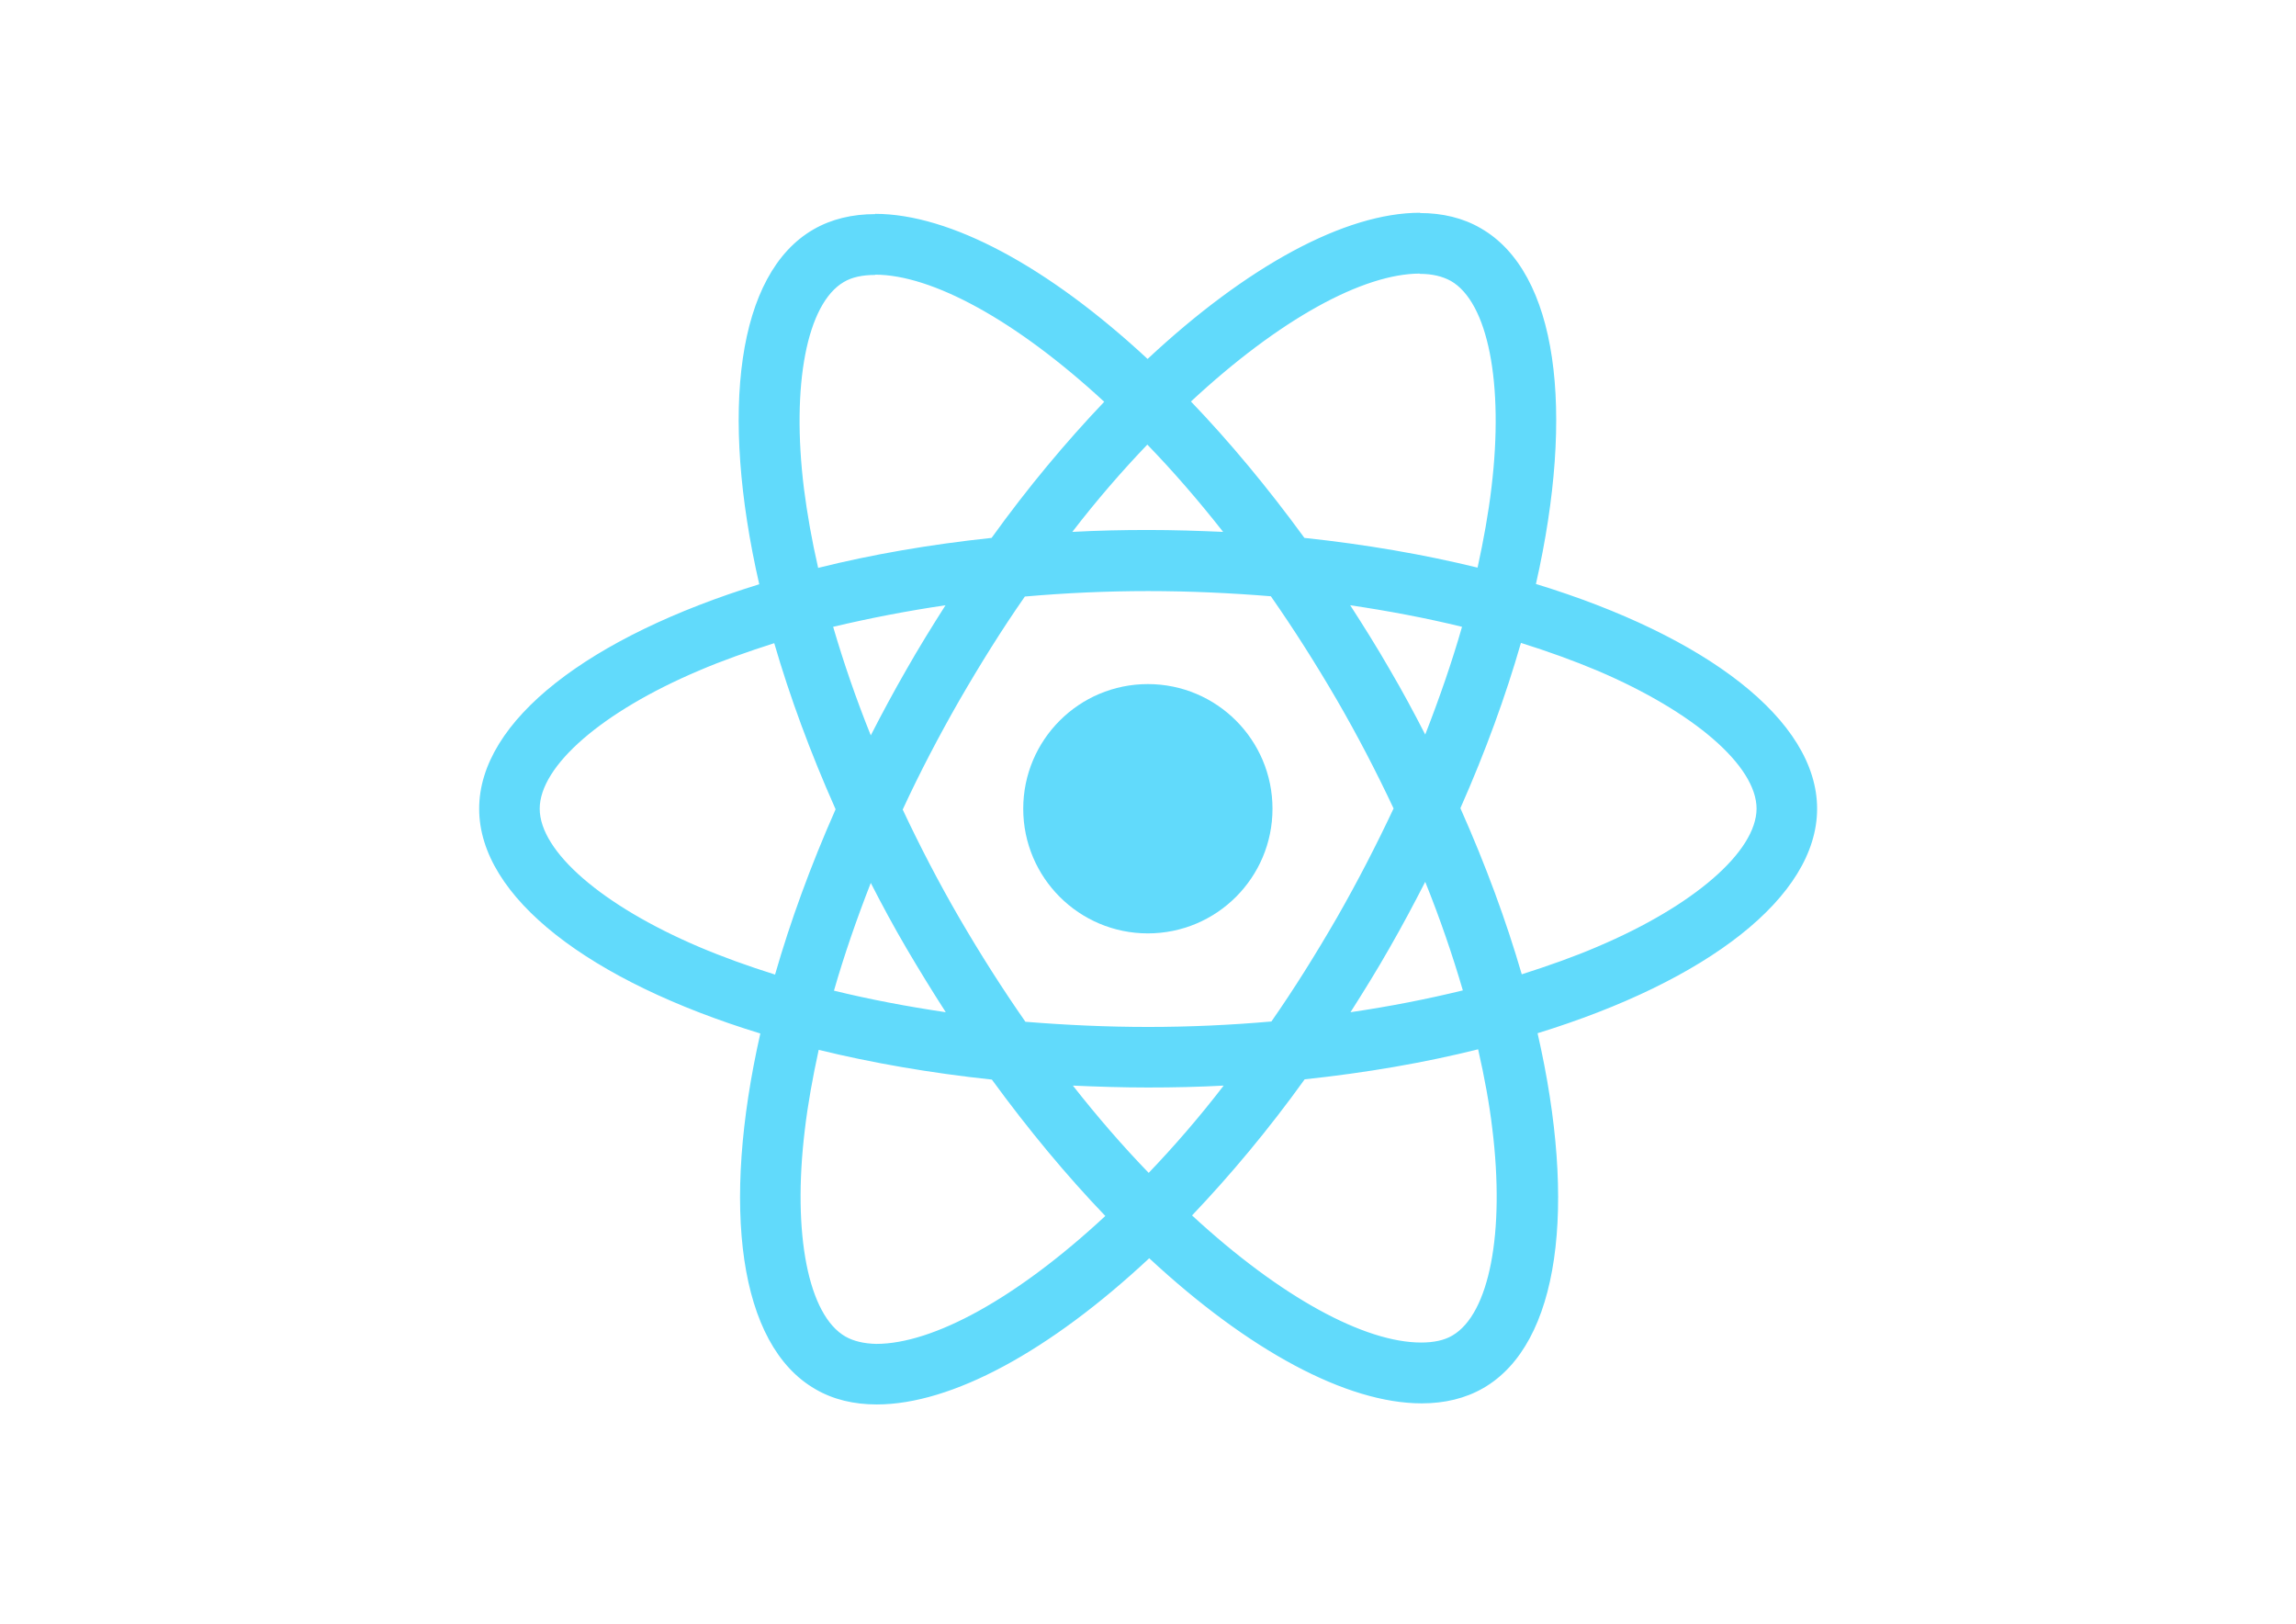
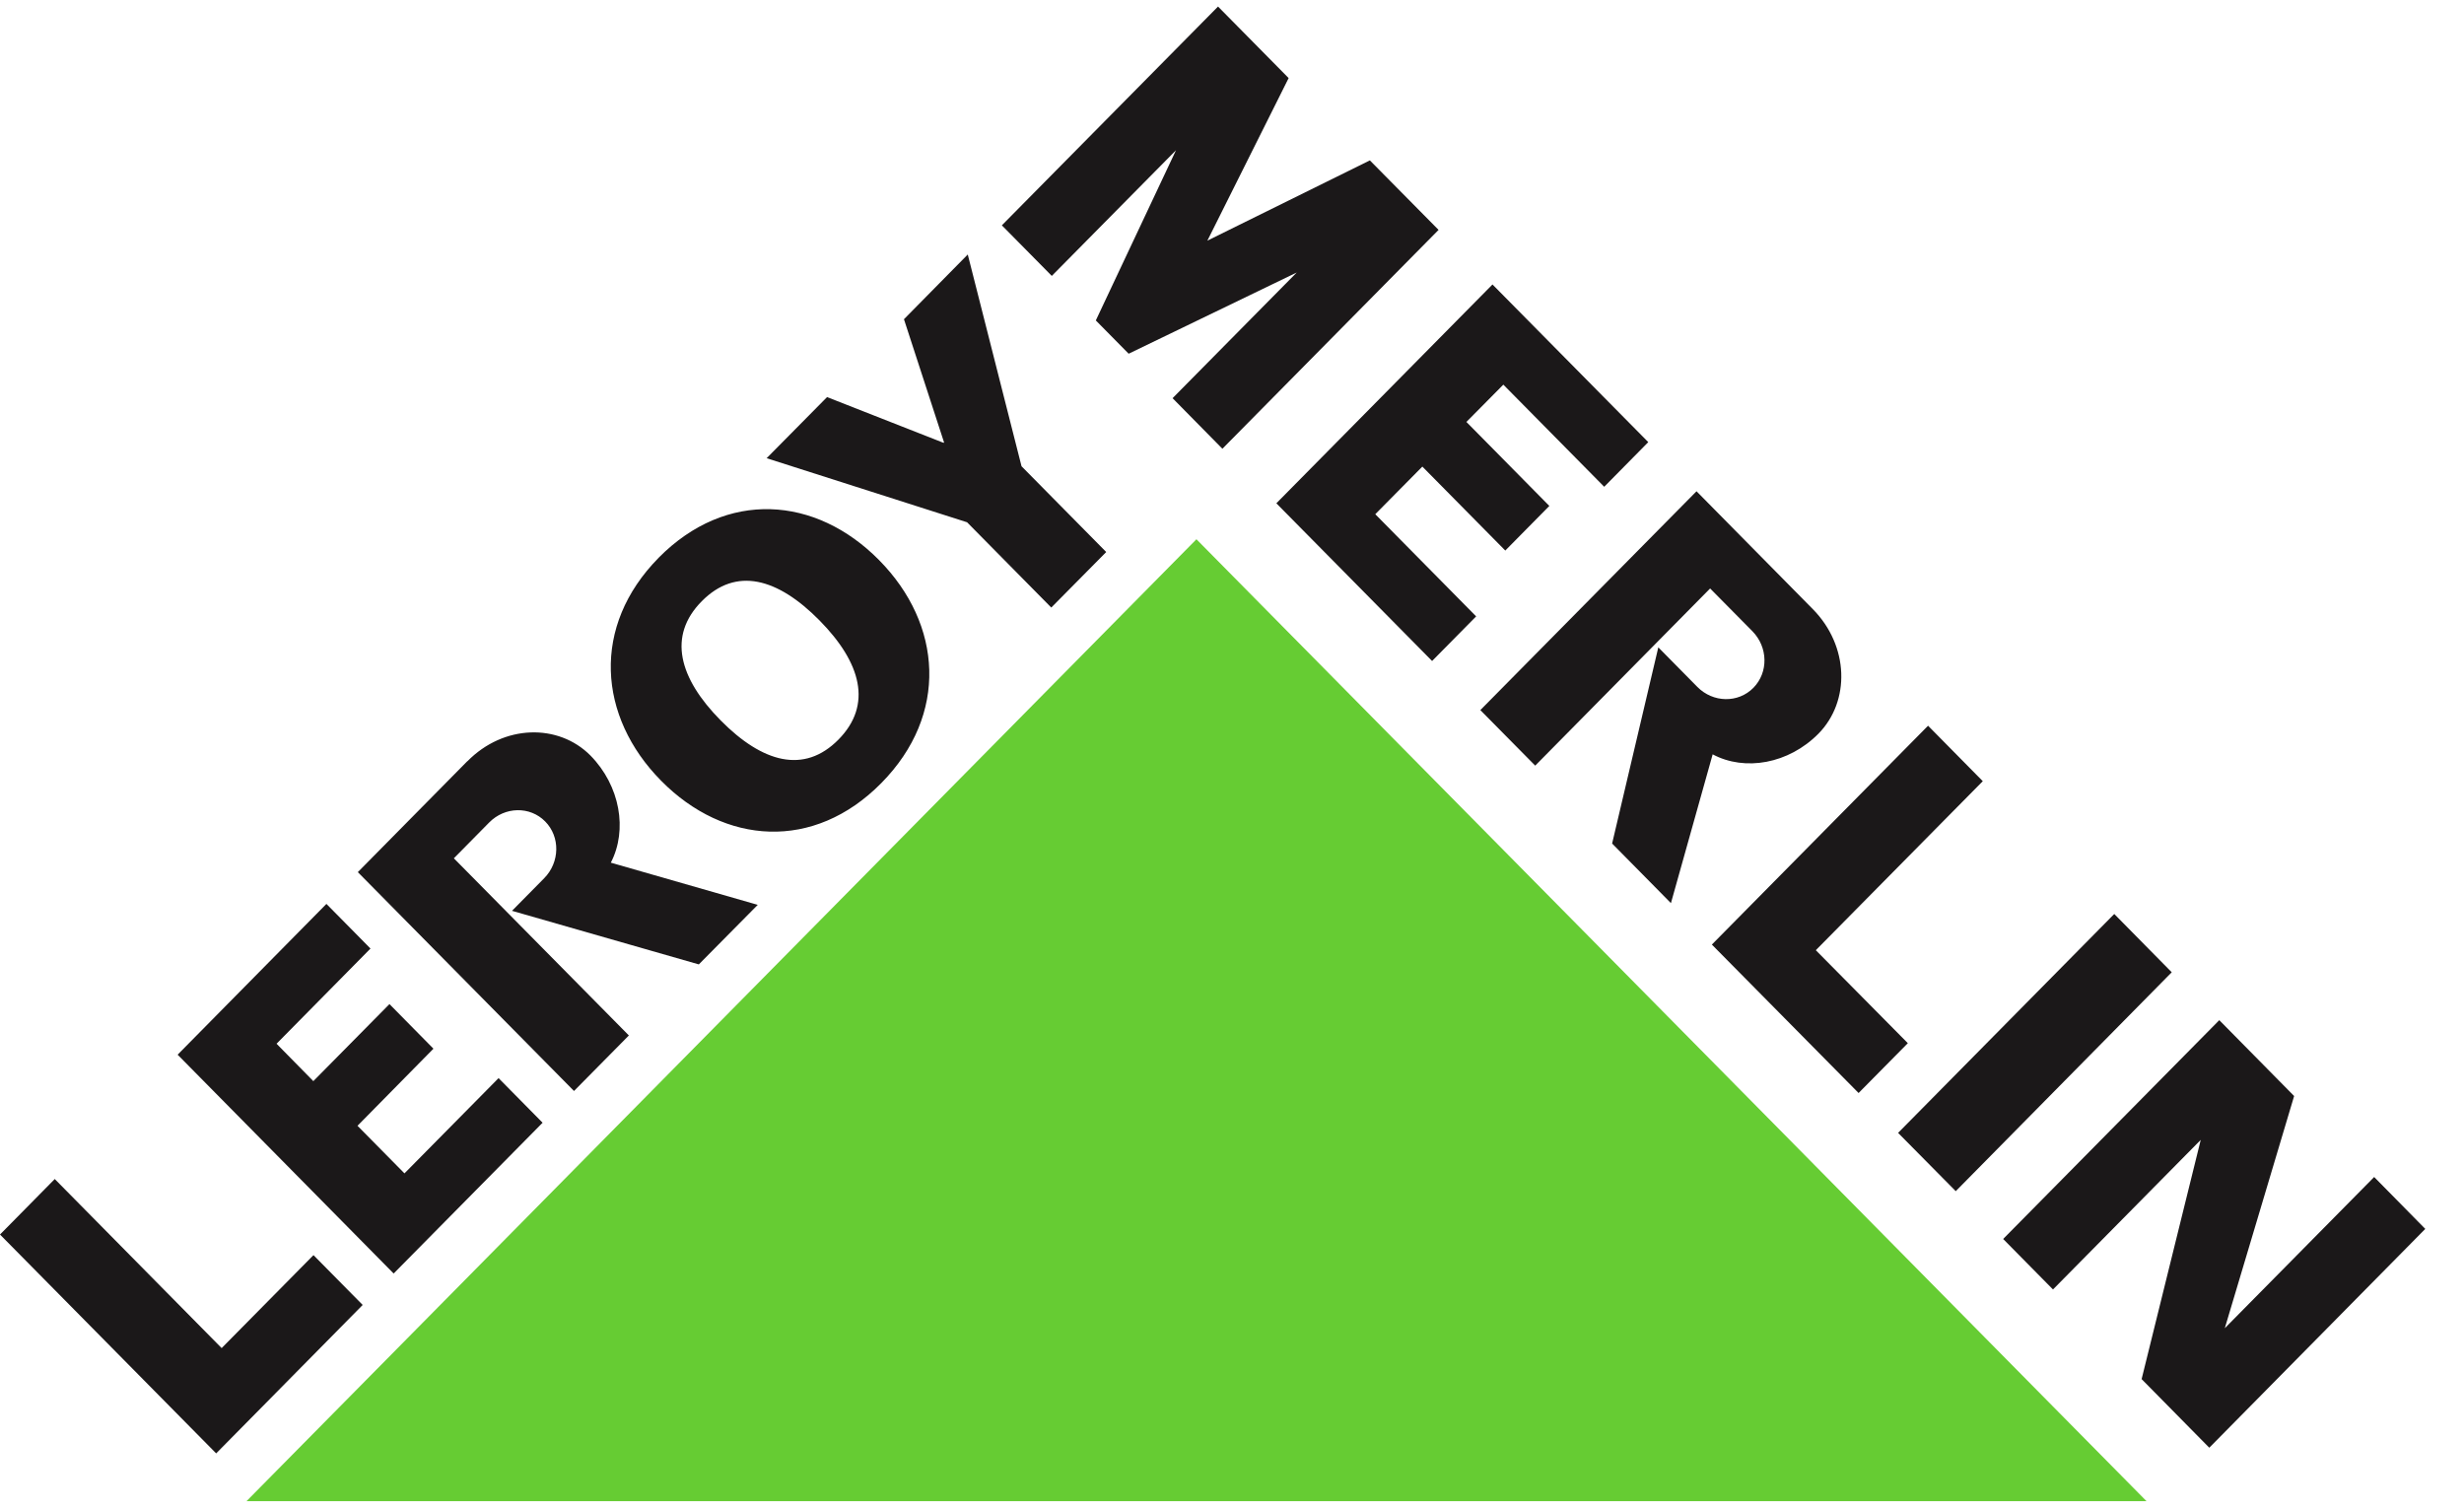
- <svg xmlns="http://www.w3.org/2000/svg" viewBox="0 0 841.9 595.3">
-   <g fill="#61DAFB">
-     <path d="M666.3 296.5c0-32.5-40.7-63.3-103.1-82.4 14.4-63.6 8-114.2-20.2-130.4-6.5-3.8-14.1-5.6-22.4-5.6v22.3c4.6 0 8.3.9 11.4 2.6 13.6 7.8 19.5 37.5 14.9 75.7-1.1 9.4-2.9 19.3-5.1 29.4-19.6-4.8-41-8.5-63.5-10.9-13.5-18.5-27.5-35.3-41.6-50 32.6-30.3 63.2-46.9 84-46.9V78c-27.5 0-63.5 19.6-99.9 53.6-36.4-33.8-72.4-53.2-99.9-53.2v22.3c20.7 0 51.4 16.5 84 46.6-14 14.7-28 31.4-41.3 49.9-22.6 2.4-44 6.1-63.6 11-2.3-10-4-19.7-5.2-29-4.7-38.2 1.1-67.9 14.6-75.8 3-1.8 6.9-2.6 11.5-2.6V78.5c-8.4 0-16 1.8-22.6 5.6-28.1 16.2-34.4 66.7-19.9 130.1-62.2 19.2-102.7 49.9-102.7 82.3 0 32.5 40.7 63.3 103.1 82.4-14.4 63.6-8 114.2 20.2 130.4 6.5 3.8 14.1 5.6 22.5 5.6 27.5 0 63.5-19.6 99.9-53.6 36.4 33.8 72.4 53.2 99.9 53.2 8.4 0 16-1.8 22.6-5.6 28.1-16.2 34.4-66.7 19.9-130.1 62-19.1 102.5-49.9 102.5-82.3zm-130.2-66.7c-3.7 12.9-8.3 26.2-13.5 39.5-4.1-8-8.4-16-13.1-24-4.6-8-9.5-15.8-14.4-23.4 14.2 2.1 27.9 4.7 41 7.9zm-45.8 106.5c-7.8 13.5-15.8 26.3-24.1 38.2-14.9 1.3-30 2-45.2 2-15.1 0-30.2-.7-45-1.9-8.3-11.9-16.4-24.6-24.2-38-7.6-13.1-14.5-26.4-20.8-39.8 6.2-13.4 13.2-26.8 20.7-39.9 7.8-13.5 15.8-26.3 24.1-38.2 14.9-1.3 30-2 45.2-2 15.1 0 30.2.7 45 1.9 8.3 11.9 16.4 24.6 24.2 38 7.6 13.1 14.5 26.4 20.8 39.8-6.3 13.4-13.2 26.8-20.7 39.9zm32.3-13c5.4 13.4 10 26.8 13.8 39.8-13.1 3.2-26.9 5.9-41.2 8 4.9-7.7 9.8-15.6 14.4-23.7 4.6-8 8.9-16.1 13-24.1zM421.2 430c-9.3-9.6-18.6-20.3-27.8-32 9 .4 18.2.7 27.5.7 9.4 0 18.7-.2 27.8-.7-9 11.7-18.3 22.4-27.5 32zm-74.4-58.9c-14.2-2.1-27.9-4.7-41-7.9 3.7-12.9 8.3-26.2 13.5-39.5 4.1 8 8.4 16 13.1 24 4.7 8 9.5 15.8 14.4 23.4zM420.7 163c9.3 9.6 18.6 20.3 27.8 32-9-.4-18.2-.7-27.5-.7-9.4 0-18.7.2-27.8.7 9-11.7 18.3-22.4 27.5-32zm-74 58.9c-4.9 7.7-9.8 15.6-14.4 23.7-4.6 8-8.9 16-13 24-5.4-13.4-10-26.8-13.8-39.8 13.1-3.1 26.9-5.8 41.2-7.9zm-90.5 125.2c-35.4-15.1-58.3-34.9-58.3-50.6 0-15.7 22.9-35.6 58.3-50.6 8.6-3.7 18-7 27.7-10.1 5.7 19.6 13.2 40 22.5 60.9-9.2 20.8-16.6 41.1-22.2 60.6-9.9-3.1-19.3-6.5-28-10.2zM310 490c-13.6-7.8-19.5-37.5-14.9-75.7 1.1-9.4 2.9-19.3 5.1-29.4 19.6 4.8 41 8.5 63.5 10.9 13.5 18.5 27.5 35.3 41.6 50-32.6 30.3-63.2 46.9-84 46.9-4.5-.1-8.3-1-11.3-2.7zm237.2-76.2c4.7 38.2-1.1 67.9-14.6 75.8-3 1.8-6.9 2.6-11.5 2.6-20.7 0-51.4-16.5-84-46.6 14-14.7 28-31.4 41.3-49.9 22.6-2.4 44-6.1 63.6-11 2.3 10.1 4.1 19.8 5.2 29.1zm38.5-66.7c-8.6 3.7-18 7-27.7 10.1-5.7-19.6-13.2-40-22.5-60.9 9.2-20.8 16.6-41.1 22.2-60.6 9.9 3.1 19.3 6.5 28.1 10.2 35.4 15.1 58.3 34.9 58.3 50.6-.1 15.7-23 35.6-58.4 50.6zM320.8 78.4z" />
-     <circle cx="420.9" cy="296.5" r="45.7" />
-     <path d="M520.5 78.1z" />
-   </g>
+ <svg viewBox="0 0 67 41" aria-hidden="true" width="67" height="41">
+   <path fill="#1B1819" d="M0 33.568l5.878 5.951 3.984-4.036-1.338-1.355-2.497 2.528-4.538-4.597zM7.52 28.38l1 1.017 2.07-2.095 1.196 1.213-2.065 2.096 1.277 1.294 2.559-2.59 1.197 1.213-4.05 4.1-5.874-5.95 4.046-4.1 1.198 1.214zM20.605 24.604l-3.998-1.148.004-.003c.458-.885.252-2.087-.554-2.908-.872-.88-2.36-.849-3.346.153h-.004L9.73 23.714l5.878 5.951 1.492-1.51-4.759-4.817.96-.973c.427-.434 1.109-.449 1.523-.029.414.419.4 1.11-.026 1.543l-.876.887 5.08 1.457 1.603-1.62zM17.91 15.165c1.84-1.86 4.271-1.68 5.993.064 1.722 1.744 1.898 4.203.061 6.064-1.836 1.86-4.266 1.68-5.987-.064-1.722-1.744-1.903-4.203-.066-6.064m1.171 1.183c-.934.943-.622 2.09.515 3.241 1.136 1.15 2.268 1.465 3.201.522.933-.945.62-2.092-.516-3.243-1.135-1.15-2.267-1.465-3.2-.52M25.673 12.038L24.58 8.68l1.735-1.76 1.462 5.758 2.303 2.332-1.494 1.51-2.29-2.319-5.45-1.742 1.643-1.662 3.152 1.238zM53.18 32.389l5.873-5.952-1.563-1.585-5.878 5.952zM30.69 9.618l4.57-2.208-3.376 3.417 1.355 1.375 5.878-5.951-1.868-1.89-4.424 2.185h.004l2.211-4.423L33.12.178l-5.878 5.949L28.6 7.502l3.377-3.417-2.18 4.628zM40.878 10.459l-1.004 1.014 2.255 2.284-1.198 1.213-2.255-2.283-1.28 1.295 2.743 2.778-1.198 1.213-4.235-4.288 5.877-5.95 4.236 4.287-1.198 1.214zM46.548 25.684l3.99 4.036 1.339-1.355-2.502-2.528 4.54-4.596-1.488-1.508zM62.381 29.802l-1.884 6.309v.003l4.06-4.11 1.39 1.411-5.873 5.95-1.84-1.866L59.84 31v-.004l-4.016 4.066-1.355-1.373 5.877-5.95zM45.435 24.558l1.136-4.05v.004c.876.467 2.065.258 2.875-.562.868-.881.837-2.386-.154-3.389l-3.161-3.203-5.878 5.95 1.492 1.51 4.756-4.817 1.149 1.162c.427.433.44 1.121.027 1.54-.415.42-1.097.407-1.524-.026l-1.061-1.075-1.256 5.334 1.6 1.622z" />
+   <path fill="#6C3" d="M6.702 40.819h51.666L32.533 14.663z" />
</svg>
